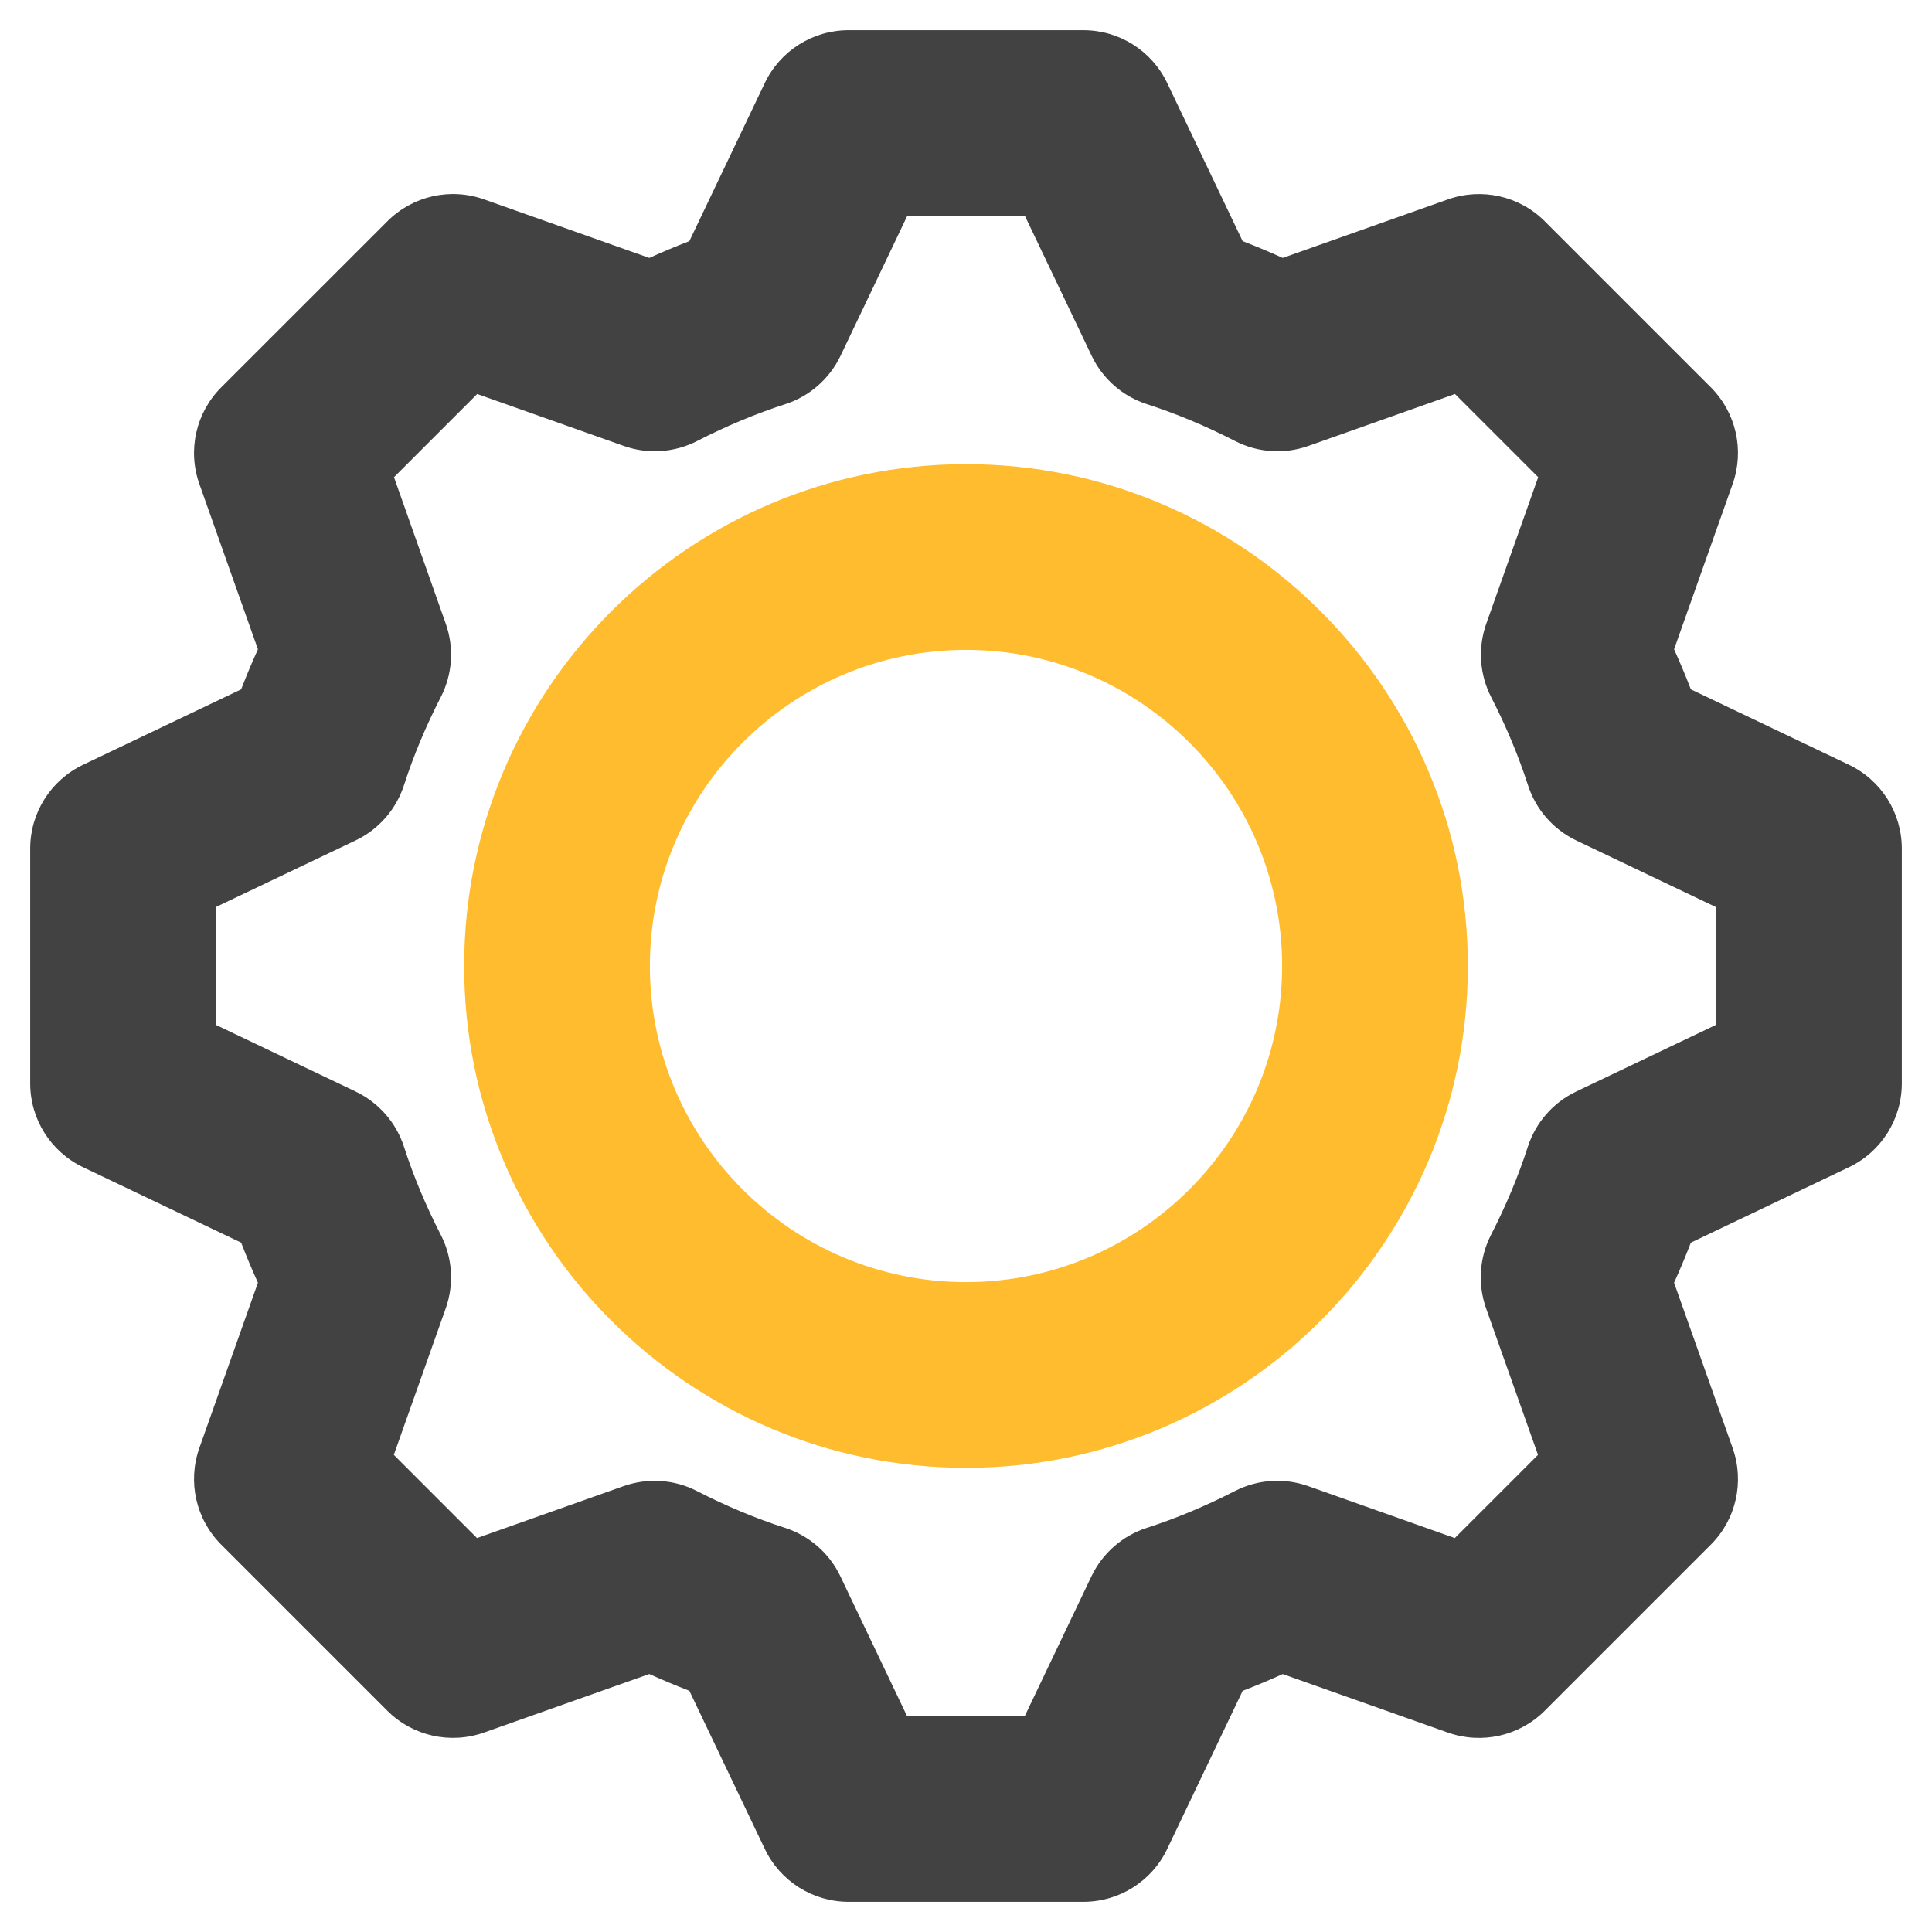
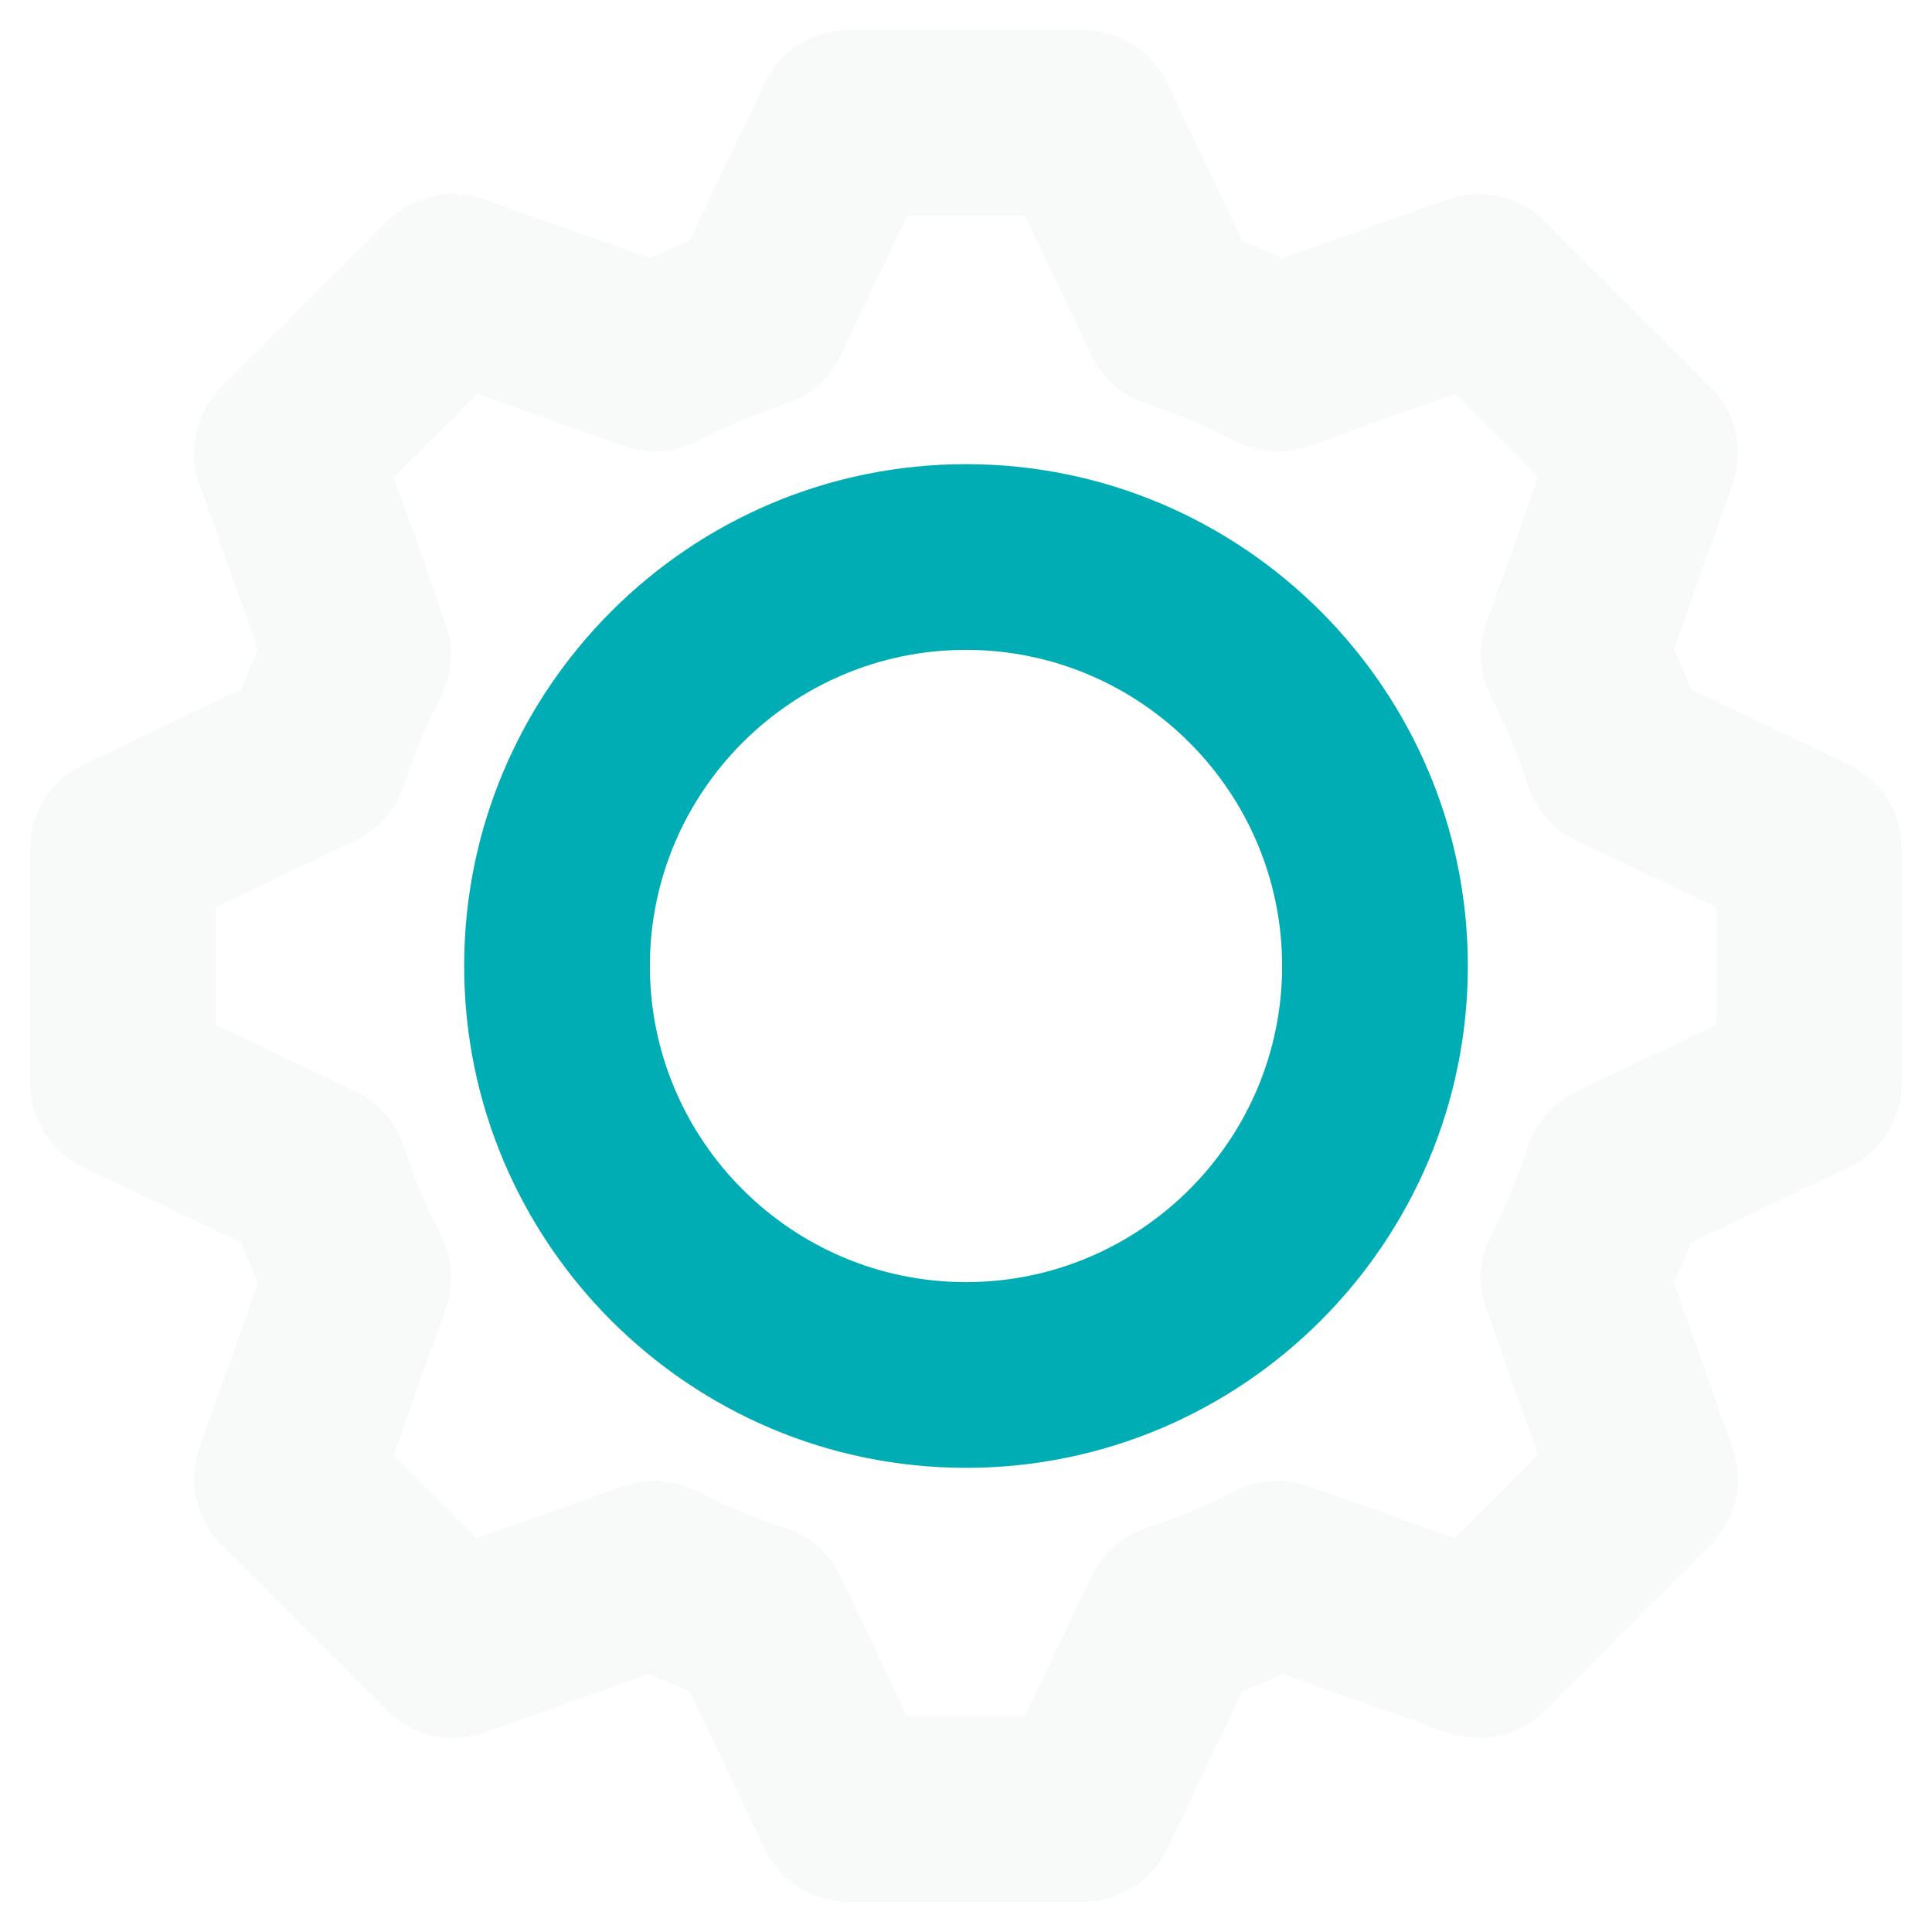
<svg xmlns="http://www.w3.org/2000/svg" enable-background="new 0 0 32 32" viewBox="0 0 32 32">
-   <path fill="#424242" d="M30.624,12.667l-2.618-1.249c-0.086-0.222-0.178-0.443-0.278-0.664l0.97-2.738c0.198-0.559,0.057-1.182-0.362-1.601l-2.751-2.751c-0.419-0.419-1.042-0.559-1.601-0.362l-2.738,0.97c-0.221-0.1-0.442-0.192-0.664-0.278L19.333,1.376C19.078,0.841,18.538,0.5,17.945,0.5h-3.89c-0.593,0-1.133,0.341-1.388,0.876l-1.249,2.618c-0.222,0.086-0.443,0.178-0.664,0.278L8.017,3.302C7.457,3.104,6.835,3.245,6.416,3.665L3.665,6.415C3.245,6.834,3.104,7.457,3.302,8.016l0.97,2.738c-0.1,0.221-0.192,0.442-0.278,0.664L1.376,12.667C0.841,12.922,0.5,13.462,0.5,14.055v3.89c0,0.593,0.341,1.133,0.876,1.388l2.618,1.249c0.086,0.222,0.178,0.443,0.278,0.664L3.302,23.983c-0.198,0.559-0.057,1.182,0.362,1.601l2.751,2.751c0.419,0.419,1.042,0.559,1.601,0.362l2.738-0.97c0.221,0.1,0.442,0.192,0.664,0.278l1.249,2.618C12.922,31.159,13.462,31.5,14.055,31.5h3.89c0.593,0,1.133-0.341,1.388-0.876l1.249-2.618c0.222-0.086,0.443-0.178,0.664-0.278l2.738,0.97c0.558,0.196,1.182,0.057,1.601-0.362l2.751-2.751c0.42-0.419,0.56-1.042,0.362-1.601l-0.97-2.738c0.1-0.221,0.192-0.442,0.278-0.664l2.618-1.249C31.159,19.078,31.5,18.538,31.5,17.945v-3.89C31.5,13.462,31.159,12.922,30.624,12.667z M28.424,16.974l-2.317,1.105c-0.382,0.182-0.672,0.514-0.802,0.917c-0.156,0.484-0.361,0.974-0.609,1.457c-0.194,0.377-0.223,0.817-0.082,1.217l0.86,2.427l-1.378,1.378l-2.427-0.86c-0.4-0.142-0.84-0.112-1.217,0.082c-0.483,0.248-0.973,0.453-1.457,0.609c-0.403,0.13-0.734,0.42-0.917,0.802l-1.105,2.317h-1.949l-1.105-2.317c-0.182-0.382-0.514-0.672-0.917-0.802c-0.484-0.156-0.974-0.361-1.457-0.609c-0.376-0.194-0.816-0.223-1.217-0.082l-2.427,0.86l-1.378-1.378l0.86-2.427c0.141-0.4,0.112-0.84-0.082-1.217c-0.248-0.483-0.453-0.973-0.609-1.457c-0.13-0.403-0.42-0.734-0.802-0.917l-2.317-1.105v-1.949l2.317-1.105c0.382-0.182,0.672-0.514,0.802-0.917c0.156-0.484,0.361-0.974,0.609-1.457c0.194-0.377,0.223-0.817,0.082-1.217L6.526,7.904l1.378-1.378l2.427,0.86c0.399,0.142,0.839,0.112,1.217-0.082c0.483-0.248,0.973-0.453,1.457-0.609c0.403-0.13,0.734-0.42,0.917-0.802l1.105-2.317h1.949l1.105,2.317c0.182,0.382,0.514,0.672,0.917,0.802c0.484,0.156,0.974,0.361,1.457,0.609c0.377,0.194,0.817,0.224,1.217,0.082l2.427-0.86l1.378,1.378l-0.86,2.427c-0.141,0.4-0.112,0.84,0.082,1.217c0.248,0.483,0.453,0.973,0.609,1.457c0.13,0.403,0.42,0.734,0.802,0.917l2.317,1.105V16.974z" />
-   <path fill="#FEBC2E" d="M16,7.688c-4.583,0-8.312,3.729-8.312,8.312S11.417,24.312,16,24.312S24.312,20.583,24.312,16S20.583,7.688,16,7.688z M16,21.236c-2.887,0-5.236-2.349-5.236-5.236S13.113,10.764,16,10.764S21.236,13.113,21.236,16S18.887,21.236,16,21.236z" />
+   <path fill="#F8F9F9" d="M30.624,12.667l-2.618-1.249c-0.086-0.222-0.178-0.443-0.278-0.664l0.97-2.738c0.198-0.559,0.057-1.182-0.362-1.601l-2.751-2.751c-0.419-0.419-1.042-0.559-1.601-0.362l-2.738,0.97c-0.221-0.1-0.442-0.192-0.664-0.278L19.333,1.376C19.078,0.841,18.538,0.5,17.945,0.5h-3.89c-0.593,0-1.133,0.341-1.388,0.876l-1.249,2.618c-0.222,0.086-0.443,0.178-0.664,0.278L8.017,3.302C7.457,3.104,6.835,3.245,6.416,3.665L3.665,6.415C3.245,6.834,3.104,7.457,3.302,8.016l0.97,2.738c-0.1,0.221-0.192,0.442-0.278,0.664L1.376,12.667C0.841,12.922,0.5,13.462,0.5,14.055v3.89c0,0.593,0.341,1.133,0.876,1.388l2.618,1.249c0.086,0.222,0.178,0.443,0.278,0.664L3.302,23.983c-0.198,0.559-0.057,1.182,0.362,1.601l2.751,2.751c0.419,0.419,1.042,0.559,1.601,0.362l2.738-0.97c0.221,0.1,0.442,0.192,0.664,0.278l1.249,2.618C12.922,31.159,13.462,31.5,14.055,31.5h3.89c0.593,0,1.133-0.341,1.388-0.876l1.249-2.618c0.222-0.086,0.443-0.178,0.664-0.278l2.738,0.97c0.558,0.196,1.182,0.057,1.601-0.362l2.751-2.751c0.42-0.419,0.56-1.042,0.362-1.601l-0.97-2.738c0.1-0.221,0.192-0.442,0.278-0.664l2.618-1.249C31.159,19.078,31.5,18.538,31.5,17.945v-3.89C31.5,13.462,31.159,12.922,30.624,12.667z M28.424,16.974l-2.317,1.105c-0.382,0.182-0.672,0.514-0.802,0.917c-0.156,0.484-0.361,0.974-0.609,1.457c-0.194,0.377-0.223,0.817-0.082,1.217l0.86,2.427l-1.378,1.378l-2.427-0.86c-0.4-0.142-0.84-0.112-1.217,0.082c-0.483,0.248-0.973,0.453-1.457,0.609c-0.403,0.13-0.734,0.42-0.917,0.802l-1.105,2.317h-1.949l-1.105-2.317c-0.182-0.382-0.514-0.672-0.917-0.802c-0.484-0.156-0.974-0.361-1.457-0.609c-0.376-0.194-0.816-0.223-1.217-0.082l-2.427,0.86l-1.378-1.378l0.86-2.427c0.141-0.4,0.112-0.84-0.082-1.217c-0.248-0.483-0.453-0.973-0.609-1.457c-0.13-0.403-0.42-0.734-0.802-0.917l-2.317-1.105v-1.949l2.317-1.105c0.382-0.182,0.672-0.514,0.802-0.917c0.156-0.484,0.361-0.974,0.609-1.457c0.194-0.377,0.223-0.817,0.082-1.217L6.526,7.904l1.378-1.378l2.427,0.86c0.399,0.142,0.839,0.112,1.217-0.082c0.483-0.248,0.973-0.453,1.457-0.609c0.403-0.13,0.734-0.42,0.917-0.802l1.105-2.317h1.949l1.105,2.317c0.182,0.382,0.514,0.672,0.917,0.802c0.484,0.156,0.974,0.361,1.457,0.609c0.377,0.194,0.817,0.224,1.217,0.082l2.427-0.86l1.378,1.378l-0.86,2.427c-0.141,0.4-0.112,0.84,0.082,1.217c0.248,0.483,0.453,0.973,0.609,1.457c0.13,0.403,0.42,0.734,0.802,0.917l2.317,1.105V16.974z" />
+   <path fill="#00ADB5" d="M16,7.688c-4.583,0-8.312,3.729-8.312,8.312S11.417,24.312,16,24.312S24.312,20.583,24.312,16S20.583,7.688,16,7.688z M16,21.236c-2.887,0-5.236-2.349-5.236-5.236S13.113,10.764,16,10.764S21.236,13.113,21.236,16S18.887,21.236,16,21.236z" />
</svg>
